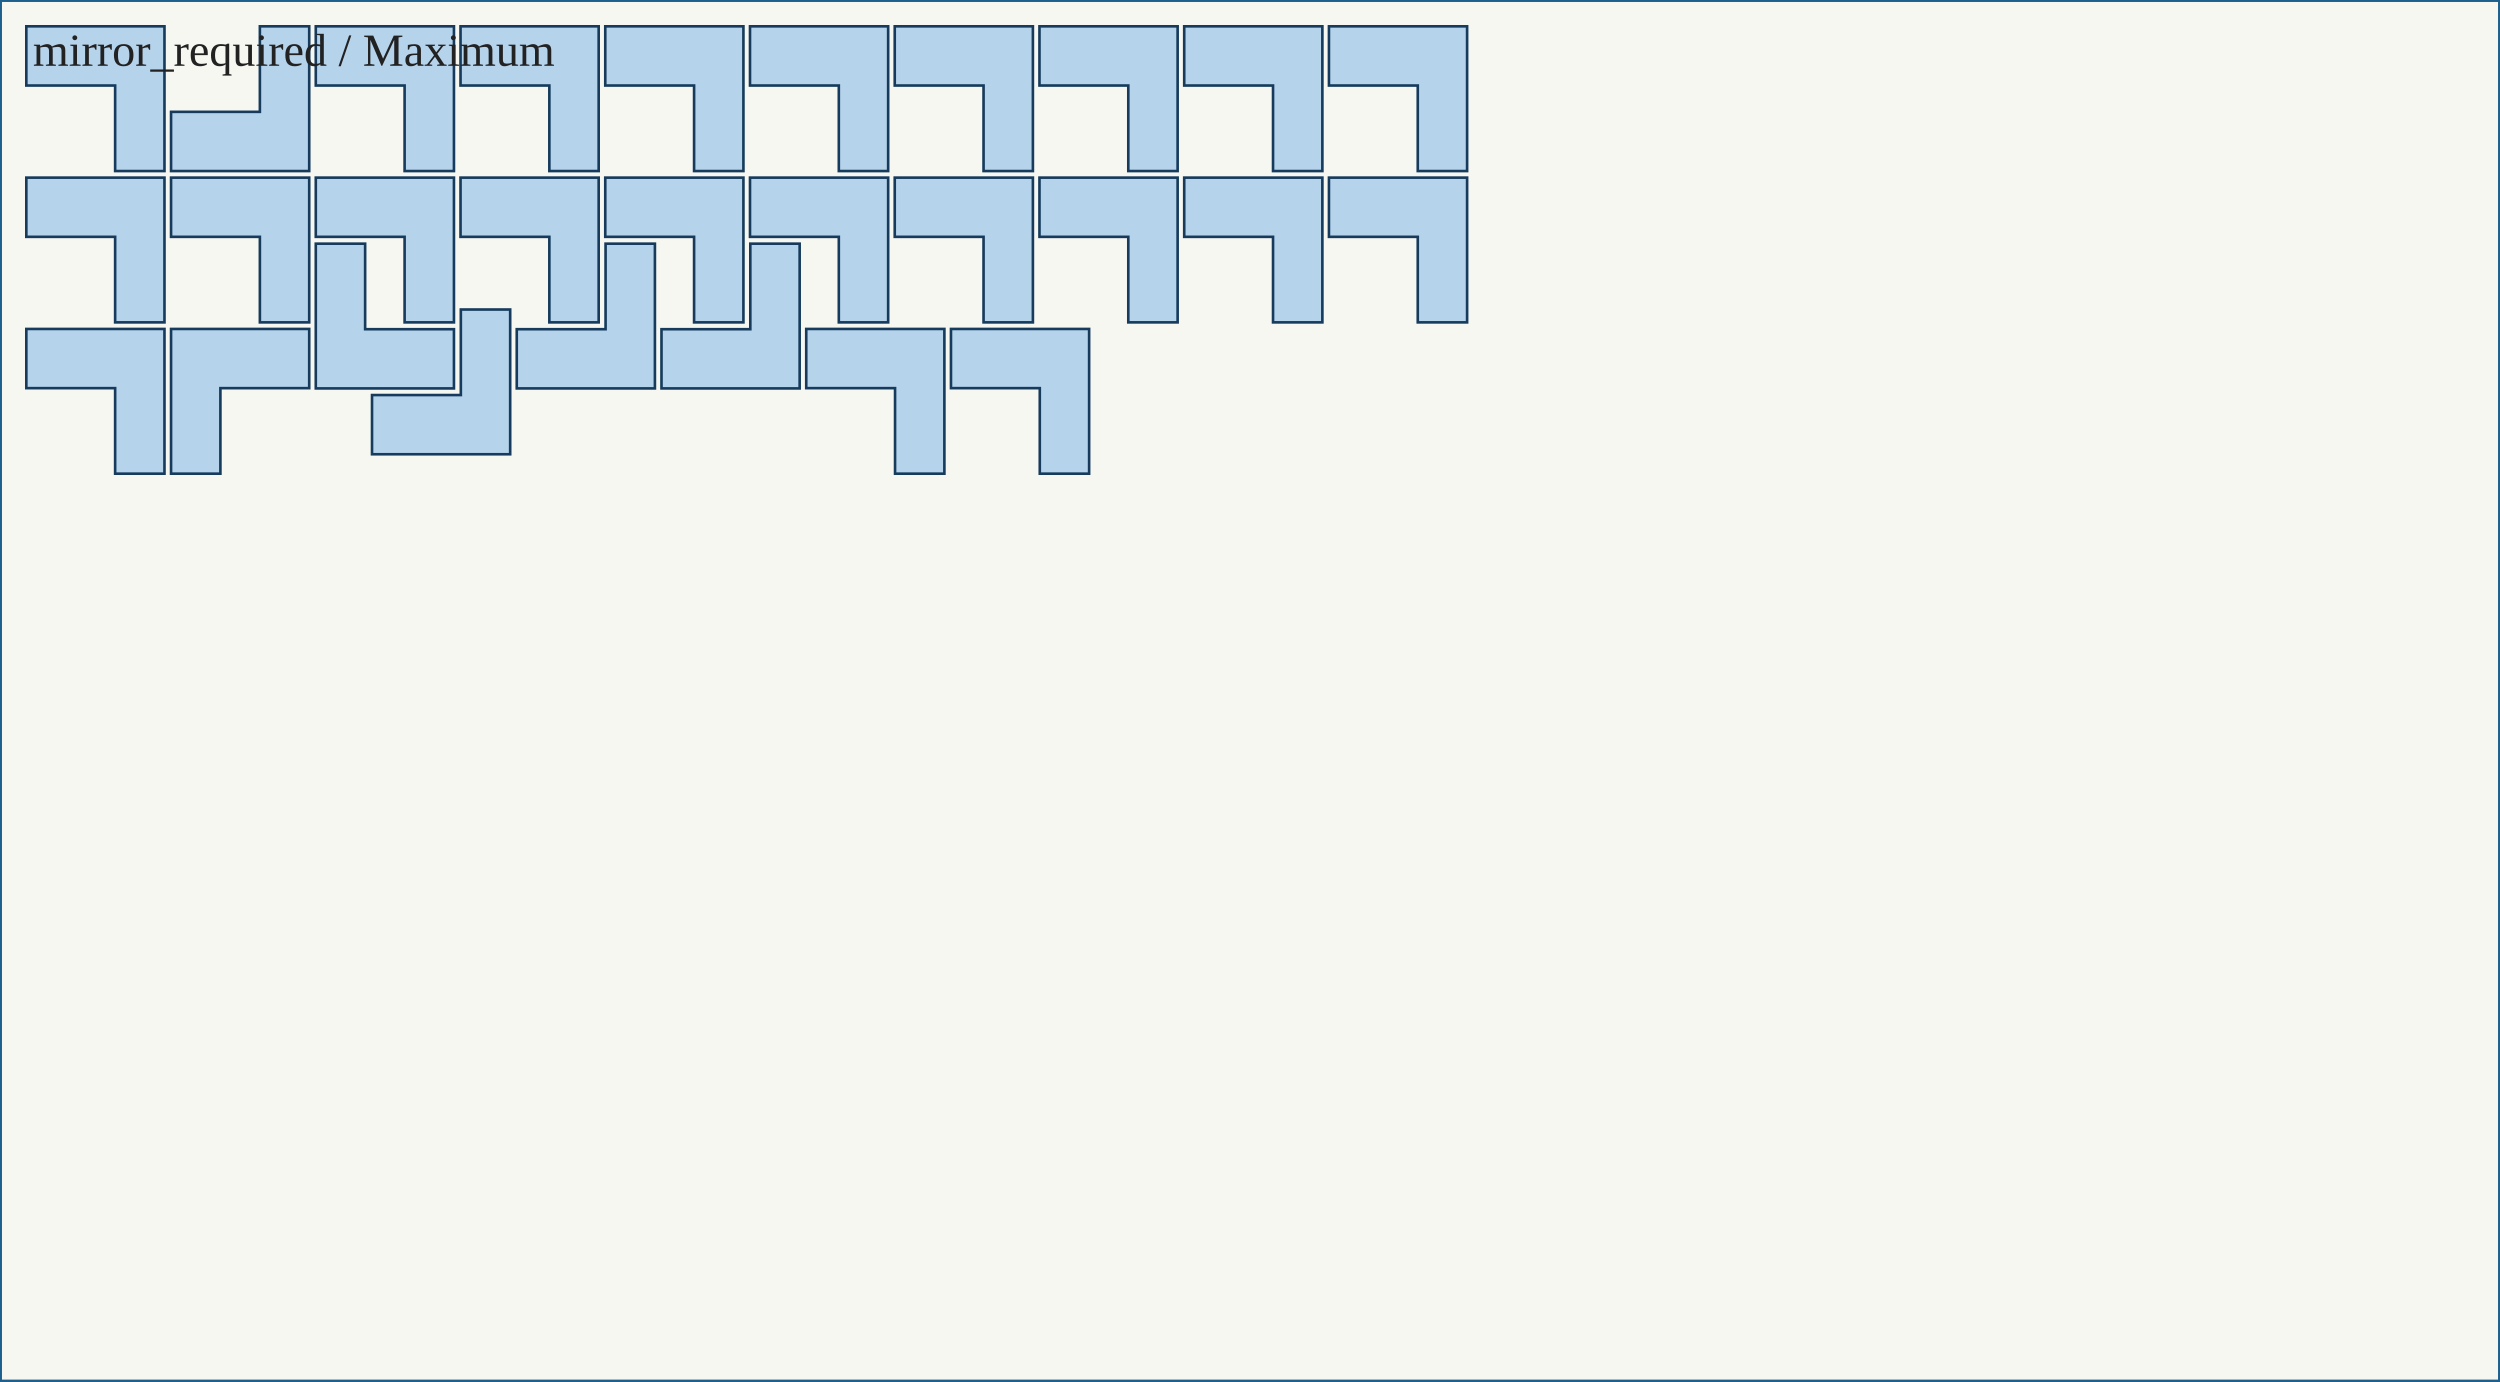
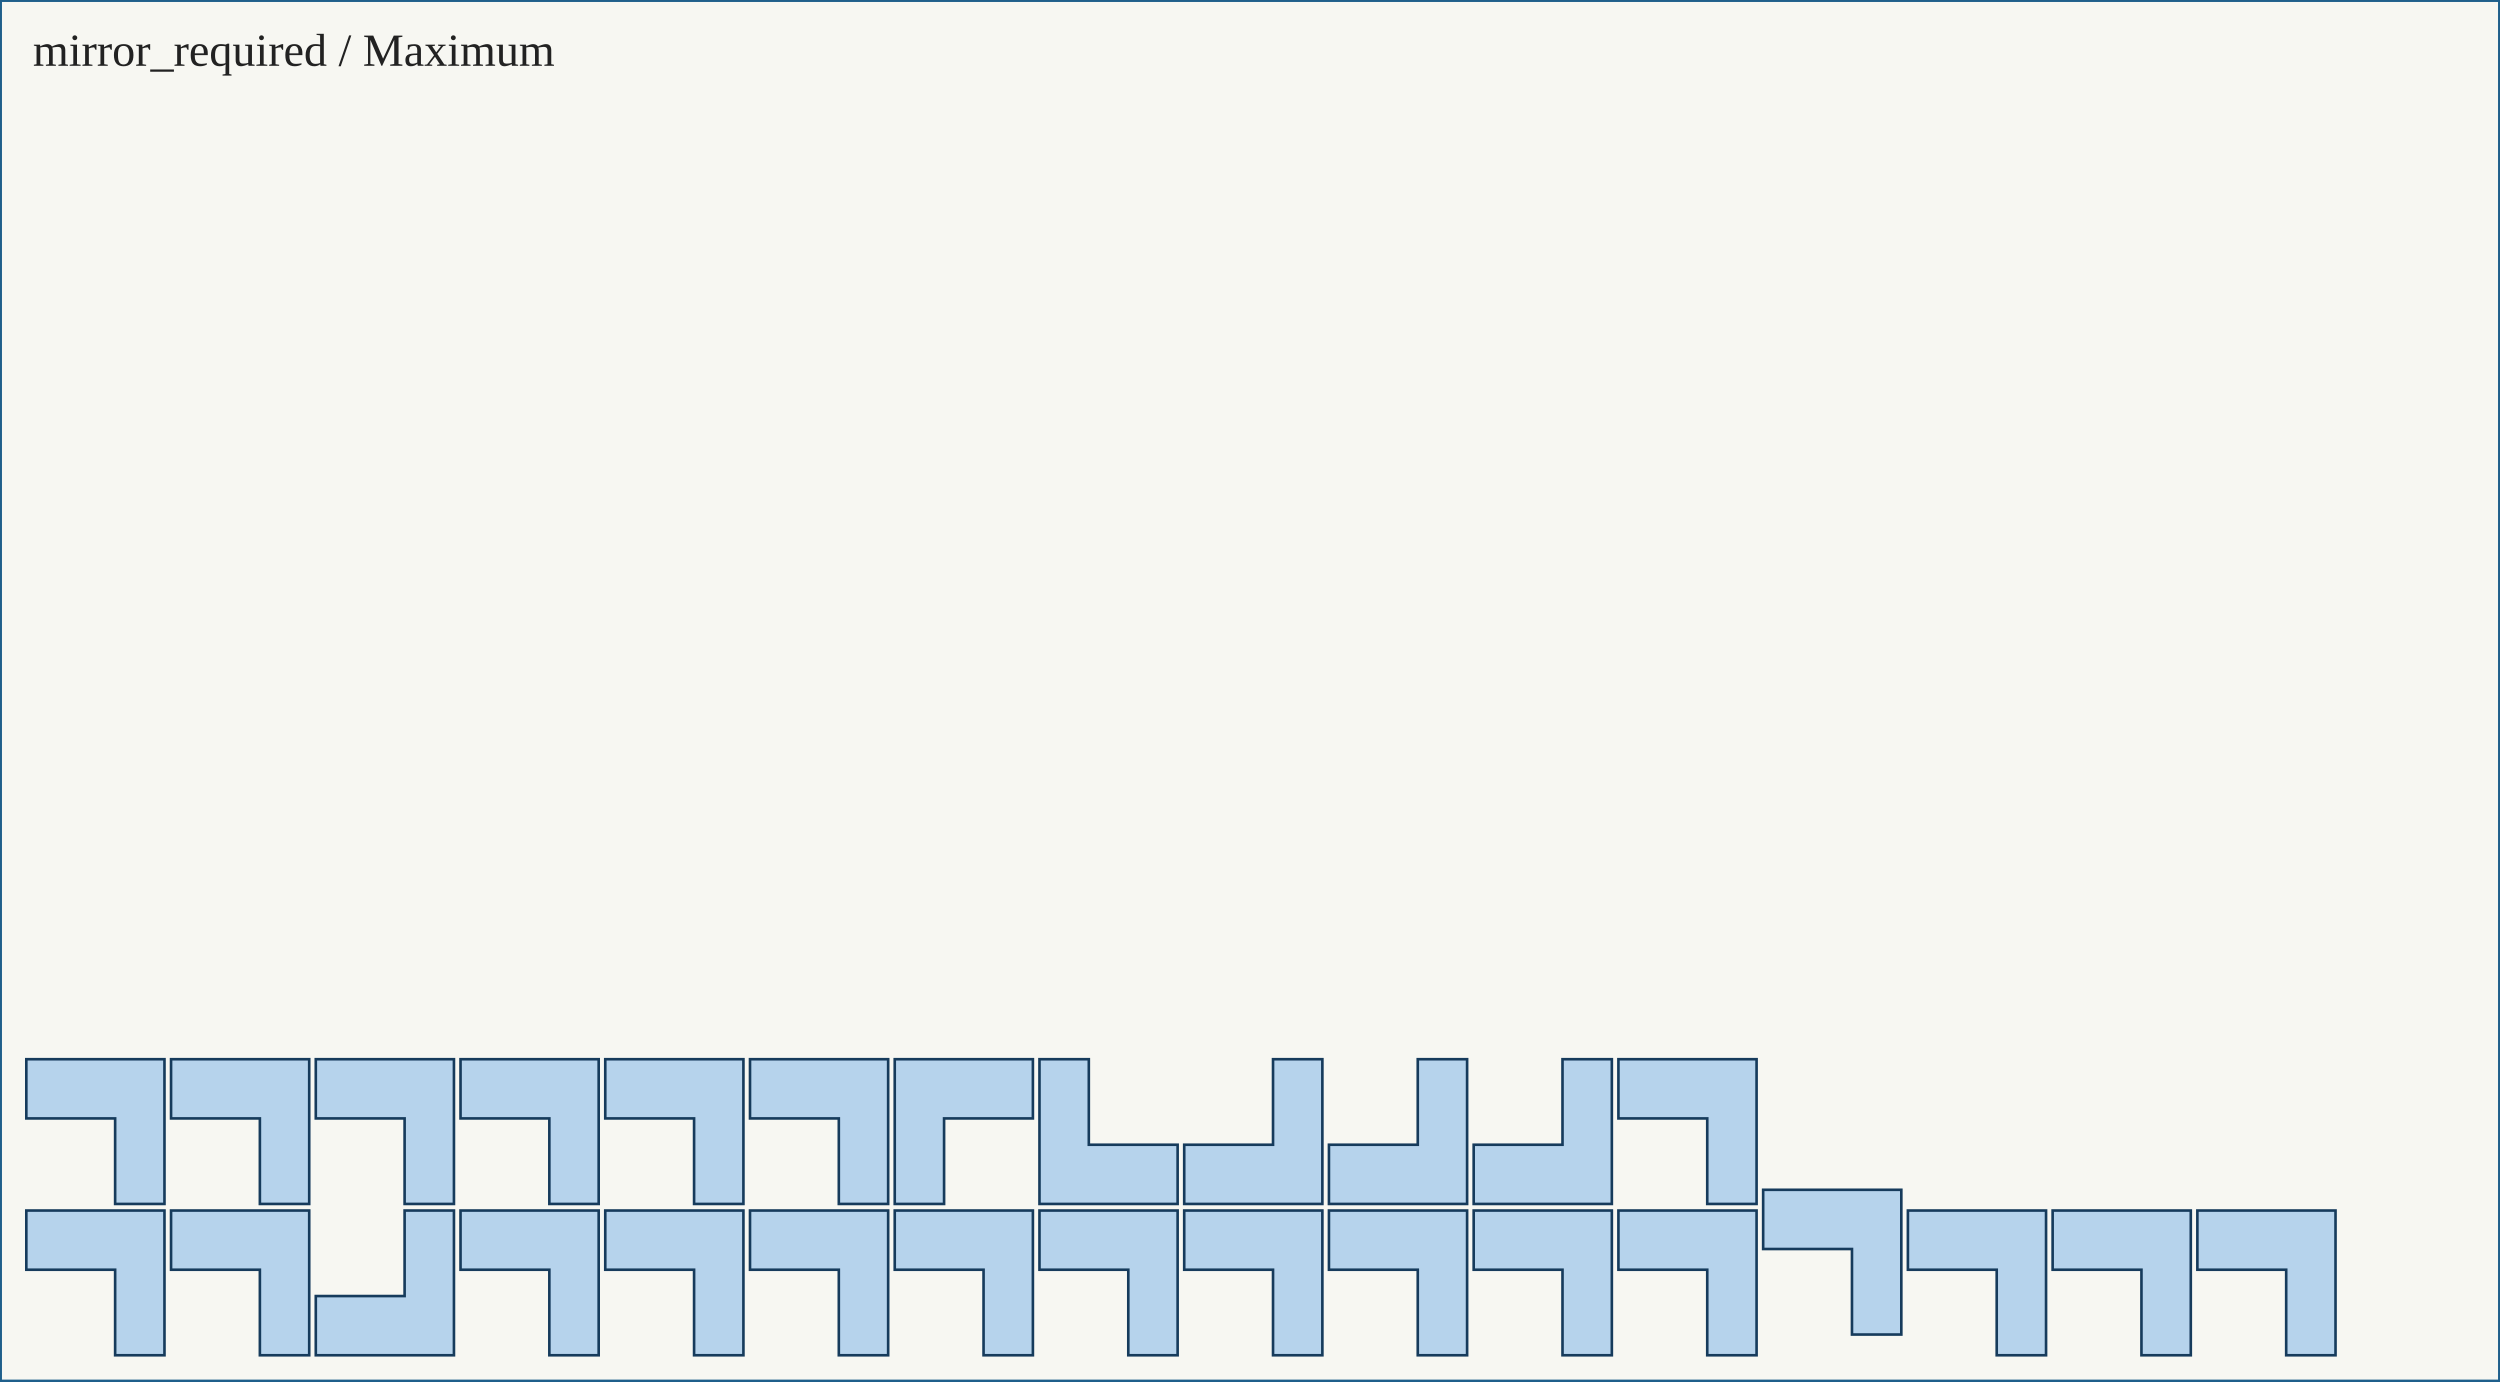
<svg xmlns="http://www.w3.org/2000/svg" width="760.000" height="420.000" viewBox="0 0 760.000 420.000">
  <rect x="0" y="0" width="760.000" height="420.000" fill="#f7f7f2" />
  <g fill="none" stroke="#2a2a2a" stroke-width="1.2">
    <path d="M 0.000 0.000 L 760.000 0.000 L 760.000 420.000 L 0.000 420.000 L 0.000 0.000 Z" stroke="#1f5f8b" />
  </g>
  <g fill="#86b8e7" fill-opacity="0.58" stroke="#163b5c" stroke-width="0.8">
    <g id="part-0">
-       <path d="M 138.000 8.000 L 138.000 52.000 L 123.000 52.000 L 123.000 26.000 L 96.000 26.000 L 96.000 8.000 L 138.000 8.000 Z" />
+       <path d="M 50.000 368.000 L 50.000 412.000 L 35.000 412.000 L 35.000 386.000 L 8.000 386.000 L 8.000 368.000 L 50.000 368.000 Z" />
    </g>
    <g id="part-1">
-       <path d="M 182.000 8.000 L 182.000 52.000 L 167.000 52.000 L 167.000 26.000 L 140.000 26.000 L 140.000 8.000 L 182.000 8.000 Z" />
+       <path d="M 94.000 368.000 L 94.000 412.000 L 79.000 412.000 L 79.000 386.000 L 52.000 386.000 L 52.000 368.000 L 94.000 368.000 Z" />
    </g>
    <g id="part-2">
-       <path d="M 94.000 52.000 L 94.000 8.000 L 79.000 8.000 L 79.000 34.000 L 52.000 34.000 L 52.000 52.000 L 94.000 52.000 Z" />
+       <path d="M 138.000 412.000 L 138.000 368.000 L 123.000 368.000 L 123.000 394.000 L 96.000 394.000 L 96.000 412.000 L 138.000 412.000 Z" />
    </g>
    <g id="part-3">
-       <path d="M 226.000 8.000 L 226.000 52.000 L 211.000 52.000 L 211.000 26.000 L 184.000 26.000 L 184.000 8.000 L 226.000 8.000 Z" />
+       <path d="M 182.000 368.000 L 182.000 412.000 L 167.000 412.000 L 167.000 386.000 L 140.000 386.000 L 140.000 368.000 L 182.000 368.000 Z" />
    </g>
    <g id="part-4">
-       <path d="M 270.000 8.000 L 270.000 52.000 L 255.000 52.000 L 255.000 26.000 L 228.000 26.000 L 228.000 8.000 L 270.000 8.000 Z" />
+       <path d="M 226.000 368.000 L 226.000 412.000 L 211.000 412.000 L 211.000 386.000 L 184.000 386.000 L 184.000 368.000 L 226.000 368.000 Z" />
    </g>
    <g id="part-5">
-       <path d="M 314.000 8.000 L 314.000 52.000 L 299.000 52.000 L 299.000 26.000 L 272.000 26.000 L 272.000 8.000 L 314.000 8.000 Z" />
+       <path d="M 270.000 368.000 L 270.000 412.000 L 255.000 412.000 L 255.000 386.000 L 228.000 386.000 L 228.000 368.000 L 270.000 368.000 Z" />
    </g>
    <g id="part-6">
-       <path d="M 331.094 100.000 L 331.094 144.000 L 316.094 144.000 L 316.094 118.000 L 289.094 118.000 L 289.094 100.000 L 331.094 100.000 Z" />
+       <path d="M 314.000 368.000 L 314.000 412.000 L 299.000 412.000 L 299.000 386.000 L 272.000 386.000 L 272.000 368.000 L 314.000 368.000 Z" />
    </g>
    <g id="part-7">
-       <path d="M 358.000 8.000 L 358.000 52.000 L 343.000 52.000 L 343.000 26.000 L 316.000 26.000 L 316.000 8.000 L 358.000 8.000 Z" />
+       <path d="M 358.000 368.000 L 358.000 412.000 L 343.000 412.000 L 343.000 386.000 L 316.000 386.000 L 316.000 368.000 L 358.000 368.000 Z" />
    </g>
    <g id="part-8">
-       <path d="M 402.000 8.000 L 402.000 52.000 L 387.000 52.000 L 387.000 26.000 L 360.000 26.000 L 360.000 8.000 L 402.000 8.000 Z" />
+       <path d="M 402.000 368.000 L 402.000 412.000 L 387.000 412.000 L 387.000 386.000 L 360.000 386.000 L 360.000 368.000 L 402.000 368.000 Z" />
    </g>
    <g id="part-9">
-       <path d="M 446.000 8.000 L 446.000 52.000 L 431.000 52.000 L 431.000 26.000 L 404.000 26.000 L 404.000 8.000 L 446.000 8.000 Z" />
+       <path d="M 446.000 368.000 L 446.000 412.000 L 431.000 412.000 L 431.000 386.000 L 404.000 386.000 L 404.000 368.000 L 446.000 368.000 Z" />
    </g>
    <g id="part-10">
-       <path d="M 50.000 54.000 L 50.000 98.000 L 35.000 98.000 L 35.000 72.000 L 8.000 72.000 L 8.000 54.000 L 50.000 54.000 Z" />
+       <path d="M 490.000 368.000 L 490.000 412.000 L 475.000 412.000 L 475.000 386.000 L 448.000 386.000 L 448.000 368.000 L 490.000 368.000 Z" />
    </g>
    <g id="part-11">
-       <path d="M 94.000 54.000 L 94.000 98.000 L 79.000 98.000 L 79.000 72.000 L 52.000 72.000 L 52.000 54.000 L 94.000 54.000 Z" />
+       <path d="M 534.000 368.000 L 534.000 412.000 L 519.000 412.000 L 519.000 386.000 L 492.000 386.000 L 492.000 368.000 L 534.000 368.000 Z" />
    </g>
    <g id="part-12">
-       <path d="M 138.000 54.000 L 138.000 98.000 L 123.000 98.000 L 123.000 72.000 L 96.000 72.000 L 96.000 54.000 L 138.000 54.000 Z" />
+       <path d="M 578.000 361.700 L 578.000 405.700 L 563.000 405.700 L 563.000 379.700 L 536.000 379.700 L 536.000 361.700 L 578.000 361.700 Z" />
    </g>
    <g id="part-13">
-       <path d="M 182.000 54.000 L 182.000 98.000 L 167.000 98.000 L 167.000 72.000 L 140.000 72.000 L 140.000 54.000 L 182.000 54.000 Z" />
+       <path d="M 622.000 368.000 L 622.000 412.000 L 607.000 412.000 L 607.000 386.000 L 580.000 386.000 L 580.000 368.000 L 622.000 368.000 Z" />
    </g>
    <g id="part-14">
-       <path d="M 226.000 54.000 L 226.000 98.000 L 211.000 98.000 L 211.000 72.000 L 184.000 72.000 L 184.000 54.000 L 226.000 54.000 Z" />
+       <path d="M 666.000 368.000 L 666.000 412.000 L 651.000 412.000 L 651.000 386.000 L 624.000 386.000 L 624.000 368.000 L 666.000 368.000 Z" />
    </g>
    <g id="part-15">
-       <path d="M 270.000 54.000 L 270.000 98.000 L 255.000 98.000 L 255.000 72.000 L 228.000 72.000 L 228.000 54.000 L 270.000 54.000 Z" />
+       <path d="M 710.000 368.000 L 710.000 412.000 L 695.000 412.000 L 695.000 386.000 L 668.000 386.000 L 668.000 368.000 L 710.000 368.000 Z" />
    </g>
    <g id="part-16">
-       <path d="M 314.000 54.000 L 314.000 98.000 L 299.000 98.000 L 299.000 72.000 L 272.000 72.000 L 272.000 54.000 L 314.000 54.000 Z" />
+       <path d="M 50.000 322.000 L 50.000 366.000 L 35.000 366.000 L 35.000 340.000 L 8.000 340.000 L 8.000 322.000 L 50.000 322.000 Z" />
    </g>
    <g id="part-17">
-       <path d="M 50.000 8.000 L 50.000 52.000 L 35.000 52.000 L 35.000 26.000 L 8.000 26.000 L 8.000 8.000 L 50.000 8.000 Z" />
+       <path d="M 94.000 322.000 L 94.000 366.000 L 79.000 366.000 L 79.000 340.000 L 52.000 340.000 L 52.000 322.000 L 94.000 322.000 Z" />
    </g>
    <g id="part-18">
-       <path d="M 358.000 54.000 L 358.000 98.000 L 343.000 98.000 L 343.000 72.000 L 316.000 72.000 L 316.000 54.000 L 358.000 54.000 Z" />
+       <path d="M 138.000 322.000 L 138.000 366.000 L 123.000 366.000 L 123.000 340.000 L 96.000 340.000 L 96.000 322.000 L 138.000 322.000 Z" />
    </g>
    <g id="part-19">
-       <path d="M 402.000 54.000 L 402.000 98.000 L 387.000 98.000 L 387.000 72.000 L 360.000 72.000 L 360.000 54.000 L 402.000 54.000 Z" />
+       <path d="M 182.000 322.000 L 182.000 366.000 L 167.000 366.000 L 167.000 340.000 L 140.000 340.000 L 140.000 322.000 L 182.000 322.000 Z" />
    </g>
    <g id="part-20">
-       <path d="M 446.000 54.000 L 446.000 98.000 L 431.000 98.000 L 431.000 72.000 L 404.000 72.000 L 404.000 54.000 L 446.000 54.000 Z" />
+       <path d="M 226.000 322.000 L 226.000 366.000 L 211.000 366.000 L 211.000 340.000 L 184.000 340.000 L 184.000 322.000 L 226.000 322.000 Z" />
    </g>
    <g id="part-21">
-       <path d="M 50.000 100.000 L 50.000 144.000 L 35.000 144.000 L 35.000 118.000 L 8.000 118.000 L 8.000 100.000 L 50.000 100.000 Z" />
+       <path d="M 270.000 322.000 L 270.000 366.000 L 255.000 366.000 L 255.000 340.000 L 228.000 340.000 L 228.000 322.000 L 270.000 322.000 Z" />
    </g>
    <g id="part-22">
-       <path d="M 52.000 100.000 L 52.000 144.000 L 67.000 144.000 L 67.000 118.000 L 94.000 118.000 L 94.000 100.000 L 52.000 100.000 Z" />
+       <path d="M 272.000 322.000 L 272.000 366.000 L 287.000 366.000 L 287.000 340.000 L 314.000 340.000 L 314.000 322.000 L 272.000 322.000 Z" />
    </g>
    <g id="part-23">
-       <path d="M 96.000 118.078 L 96.000 74.078 L 111.000 74.078 L 111.000 100.078 L 138.000 100.078 L 138.000 118.078 L 96.000 118.078 Z" />
+       <path d="M 316.000 366.000 L 316.000 322.000 L 331.000 322.000 L 331.000 348.000 L 358.000 348.000 L 358.000 366.000 L 316.000 366.000 Z" />
    </g>
    <g id="part-24">
-       <path d="M 155.094 138.094 L 155.094 94.094 L 140.094 94.094 L 140.094 120.094 L 113.094 120.094 L 113.094 138.094 L 155.094 138.094 Z" />
+       <path d="M 402.000 366.000 L 402.000 322.000 L 387.000 322.000 L 387.000 348.000 L 360.000 348.000 L 360.000 366.000 L 402.000 366.000 Z" />
    </g>
    <g id="part-25">
-       <path d="M 199.094 118.078 L 199.094 74.078 L 184.094 74.078 L 184.094 100.078 L 157.094 100.078 L 157.094 118.078 L 199.094 118.078 Z" />
+       <path d="M 446.000 366.000 L 446.000 322.000 L 431.000 322.000 L 431.000 348.000 L 404.000 348.000 L 404.000 366.000 L 446.000 366.000 Z" />
    </g>
    <g id="part-26">
-       <path d="M 243.094 118.078 L 243.094 74.078 L 228.094 74.078 L 228.094 100.078 L 201.094 100.078 L 201.094 118.078 L 243.094 118.078 Z" />
+       <path d="M 490.000 366.000 L 490.000 322.000 L 475.000 322.000 L 475.000 348.000 L 448.000 348.000 L 448.000 366.000 L 490.000 366.000 Z" />
    </g>
    <g id="part-27">
-       <path d="M 287.094 100.000 L 287.094 144.000 L 272.094 144.000 L 272.094 118.000 L 245.094 118.000 L 245.094 100.000 L 287.094 100.000 Z" />
+       <path d="M 534.000 322.000 L 534.000 366.000 L 519.000 366.000 L 519.000 340.000 L 492.000 340.000 L 492.000 322.000 L 534.000 322.000 Z" />
    </g>
  </g>
  <text x="10" y="20" font-size="14" fill="#222">mirror_required / Maximum</text>
</svg>
